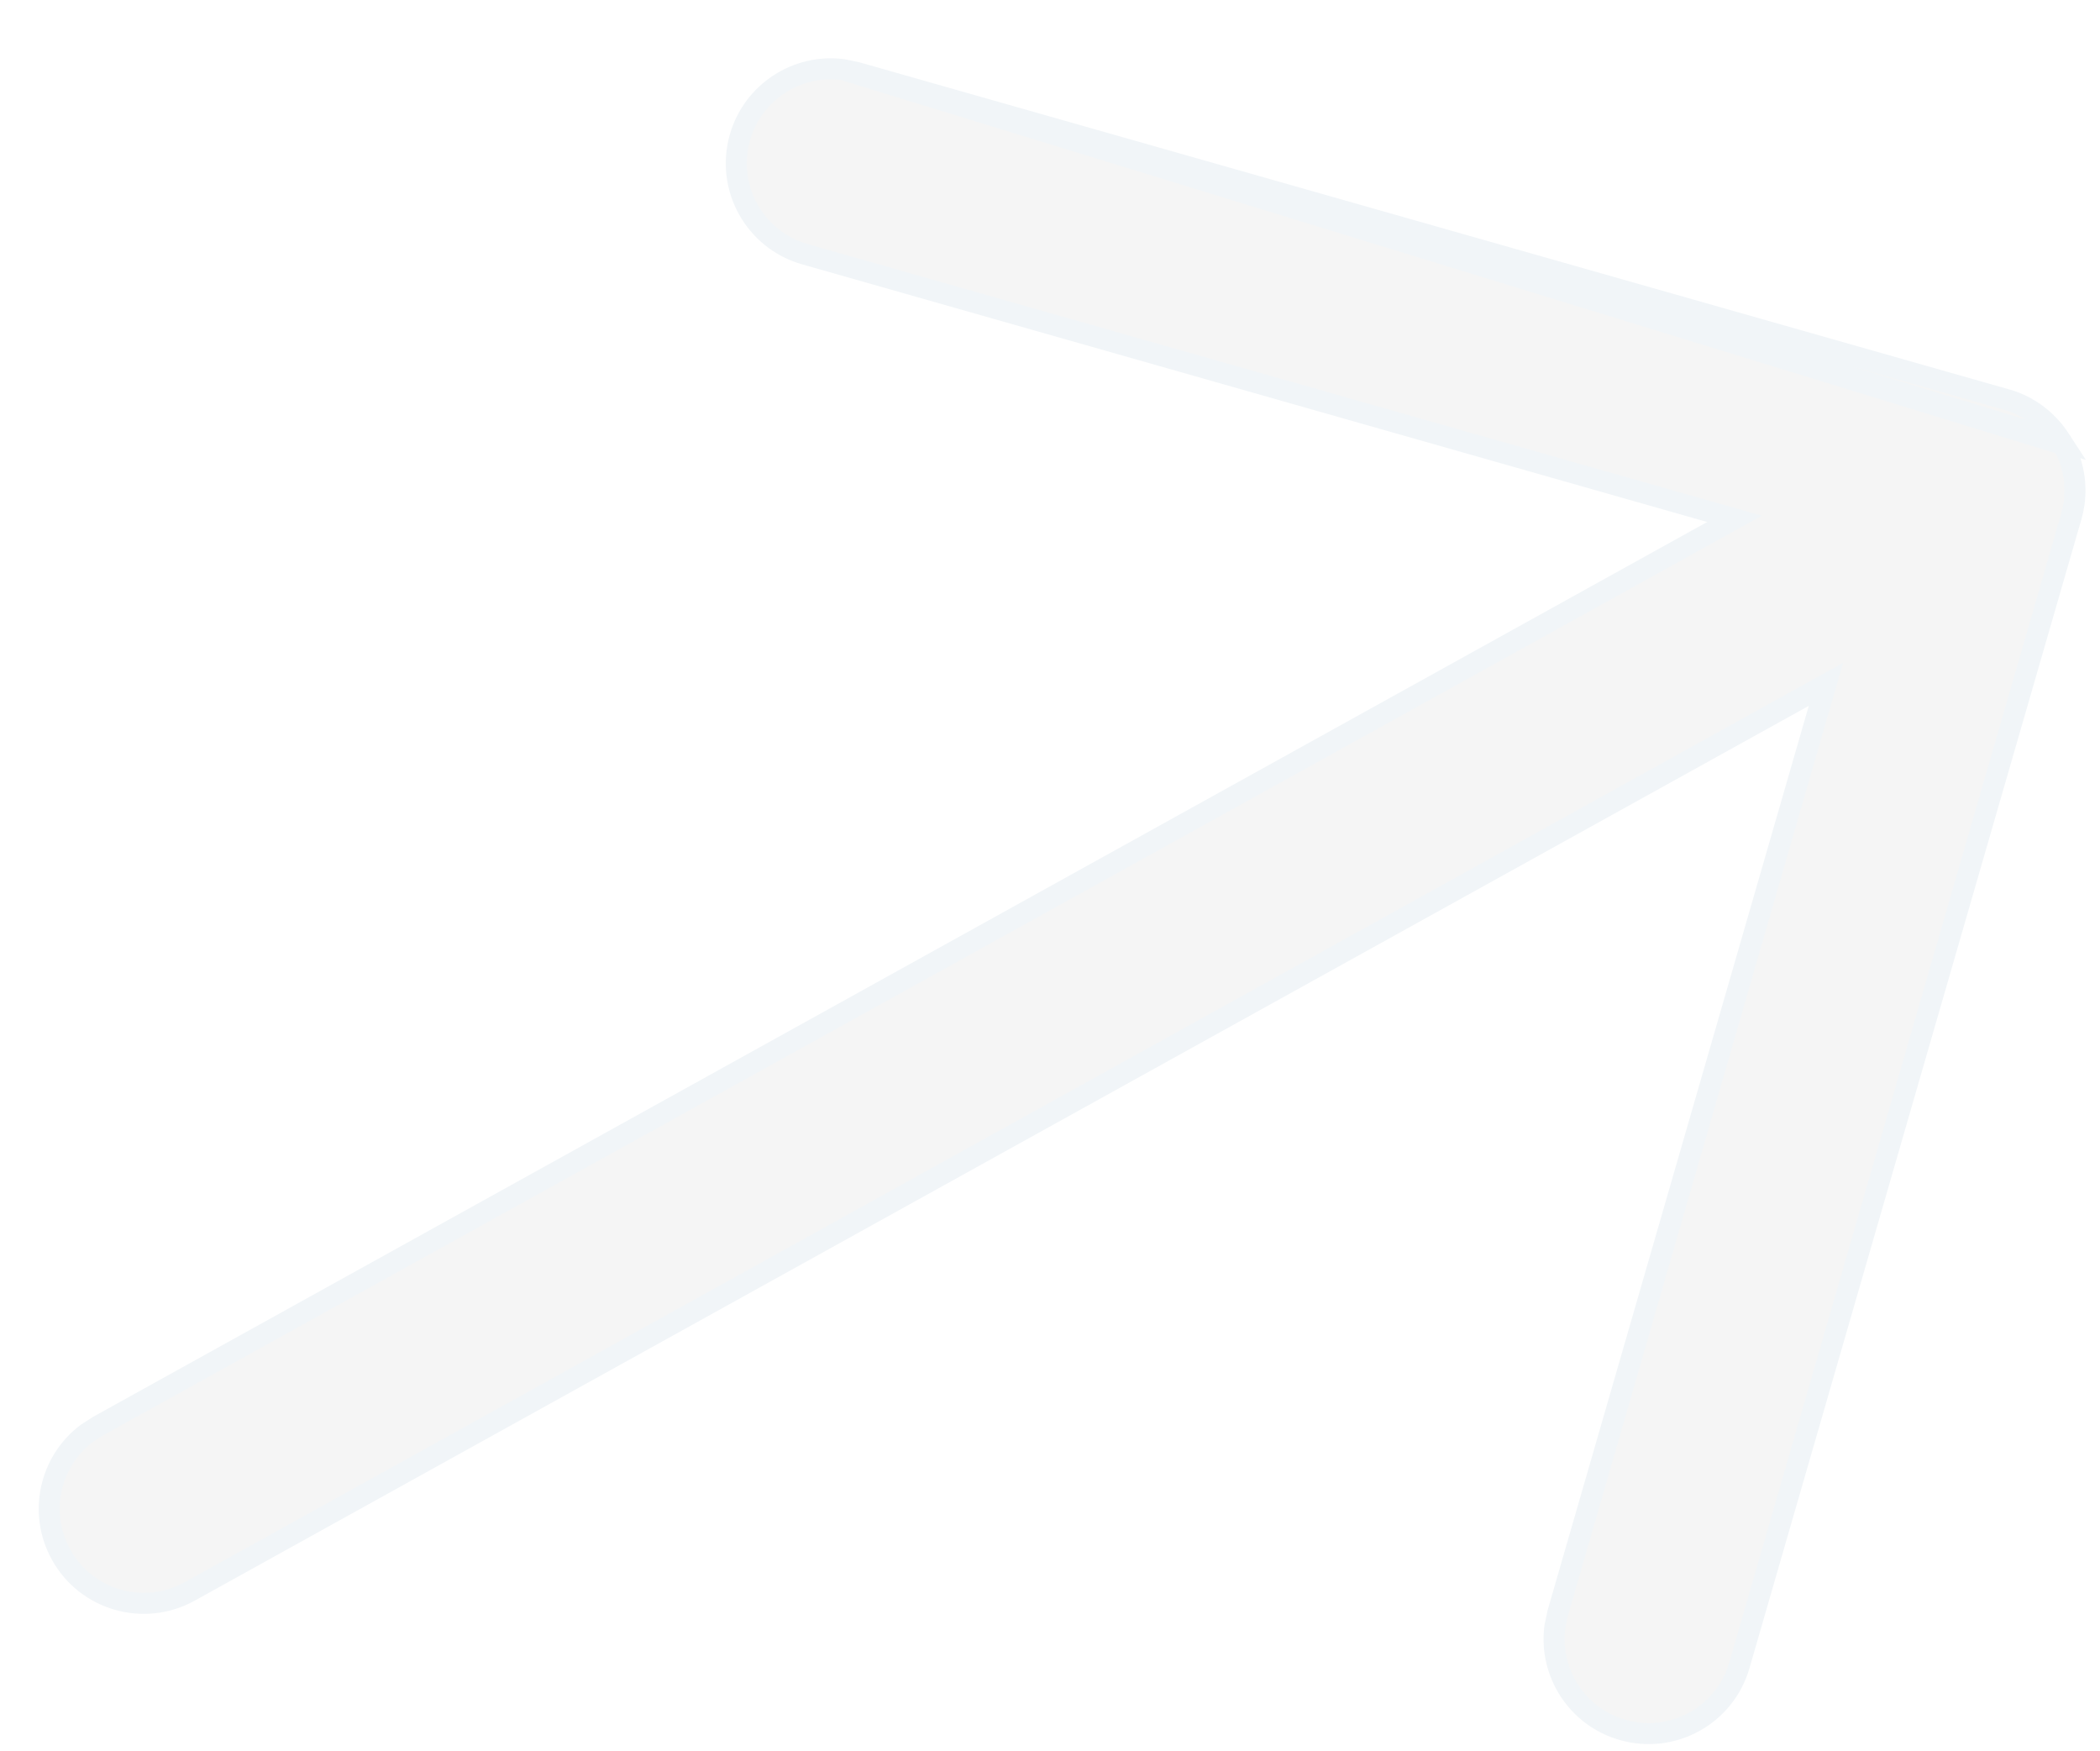
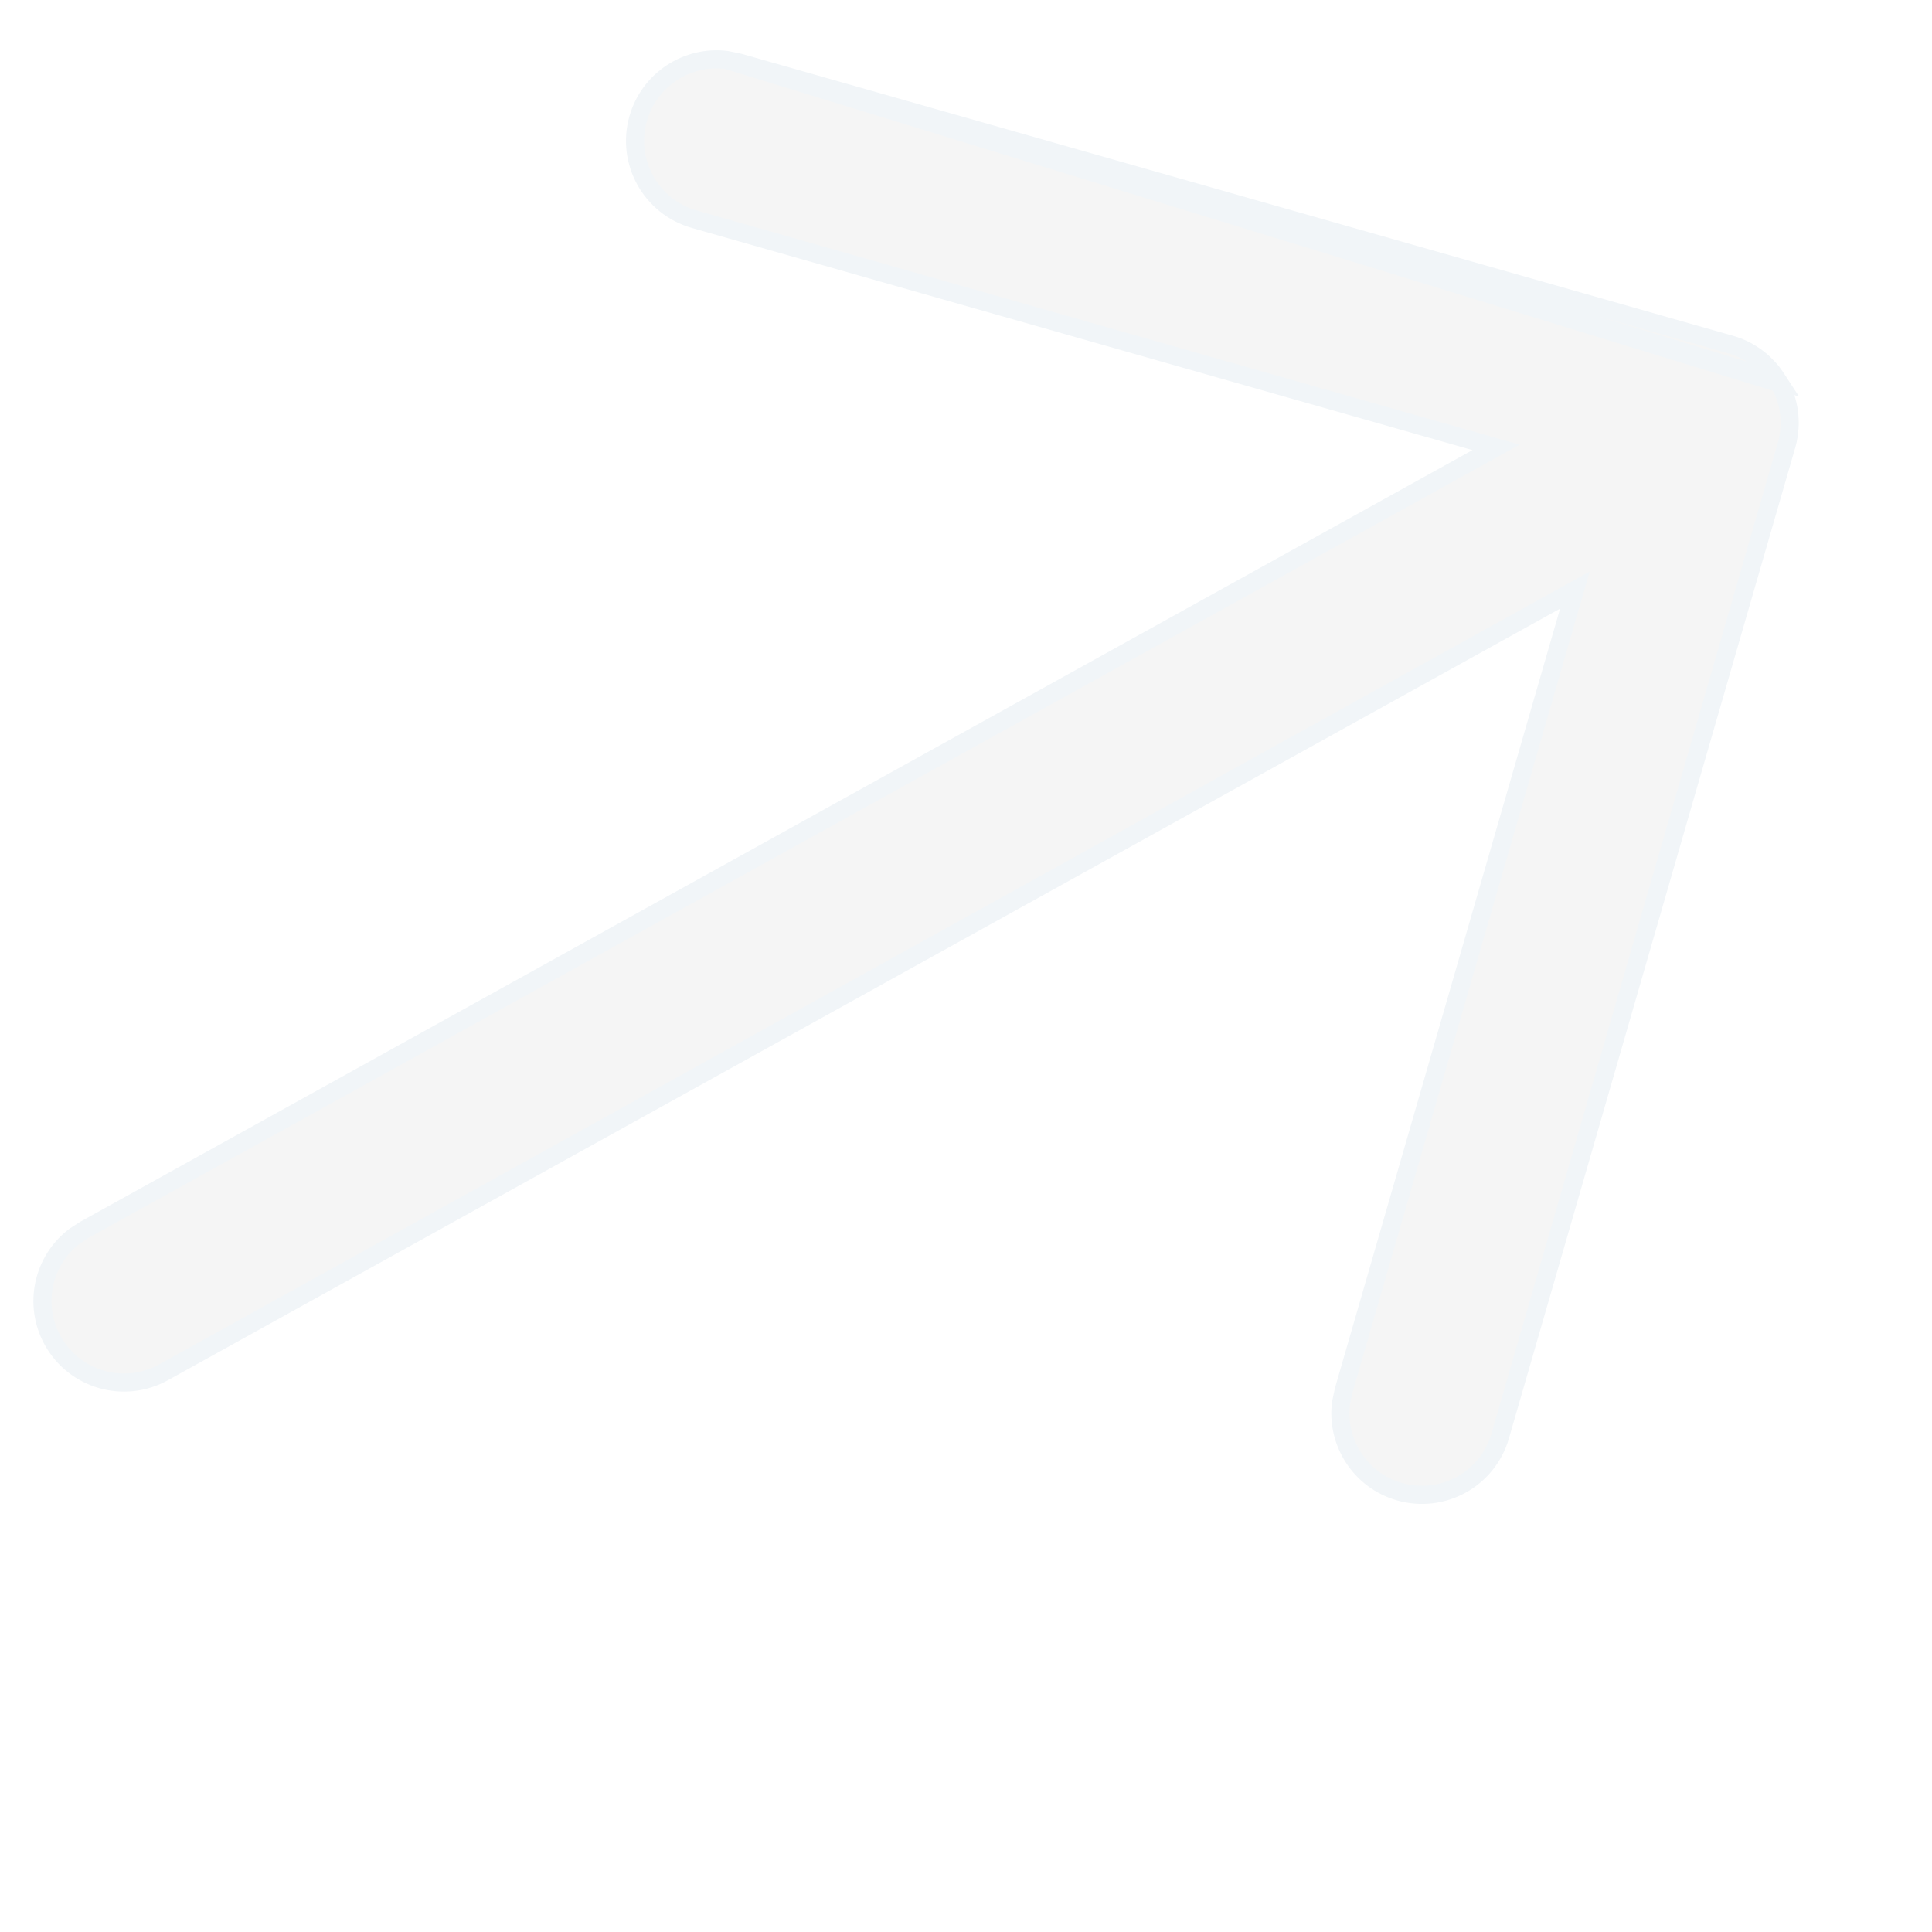
- <svg xmlns="http://www.w3.org/2000/svg" width="30" height="25" viewBox="0 0 30 25" fill="none">
+ <svg xmlns="http://www.w3.org/2000/svg" width="32" height="32" viewBox="0 0 32 32" fill="#F1E1D1">
  <path d="M12.036 0.993C11.386 0.911 10.755 1.314 10.57 1.964C10.366 2.681 10.782 3.427 11.499 3.631L11.499 3.631L24.43 7.311L24.779 7.41L24.462 7.586L1.404 20.366L1.241 20.471C0.711 20.869 0.542 21.608 0.873 22.204C1.234 22.856 2.056 23.091 2.708 22.73L25.767 9.95L26.085 9.774L25.984 10.122L22.256 23.029L22.212 23.236C22.127 23.886 22.527 24.519 23.177 24.706C23.893 24.913 24.641 24.501 24.848 23.784L29.589 7.379L29.592 7.37L29.593 7.368C29.608 7.314 29.619 7.259 29.628 7.203C29.628 7.202 29.628 7.202 29.628 7.202L29.631 7.182C29.634 7.158 29.637 7.133 29.638 7.11L29.638 7.109C29.641 7.076 29.642 7.043 29.643 7.008C29.643 6.987 29.642 6.967 29.641 6.947L29.641 6.947C29.64 6.905 29.636 6.863 29.63 6.819C29.627 6.798 29.623 6.776 29.62 6.757L29.62 6.757C29.612 6.717 29.603 6.677 29.592 6.637C29.586 6.618 29.58 6.599 29.574 6.581L29.574 6.58C29.561 6.542 29.547 6.505 29.531 6.468L29.471 6.348L12.036 0.993ZM12.036 0.993L12.243 1.036L28.662 5.706C28.756 5.732 28.844 5.768 28.927 5.812C28.953 5.827 28.978 5.842 29.002 5.856L29.002 5.856L29.006 5.859C29.025 5.87 29.044 5.882 29.064 5.896C29.094 5.918 29.124 5.94 29.152 5.964L29.154 5.965C29.175 5.982 29.195 5.999 29.214 6.018C29.239 6.042 29.264 6.067 29.288 6.093L29.29 6.095C29.306 6.112 29.321 6.129 29.336 6.147C29.358 6.176 29.381 6.205 29.401 6.235L29.403 6.237C29.418 6.258 29.432 6.281 29.447 6.304L12.036 0.993Z" fill="#F5F5F5" stroke="#F1F5F8" stroke-width="0.3" />
</svg>
